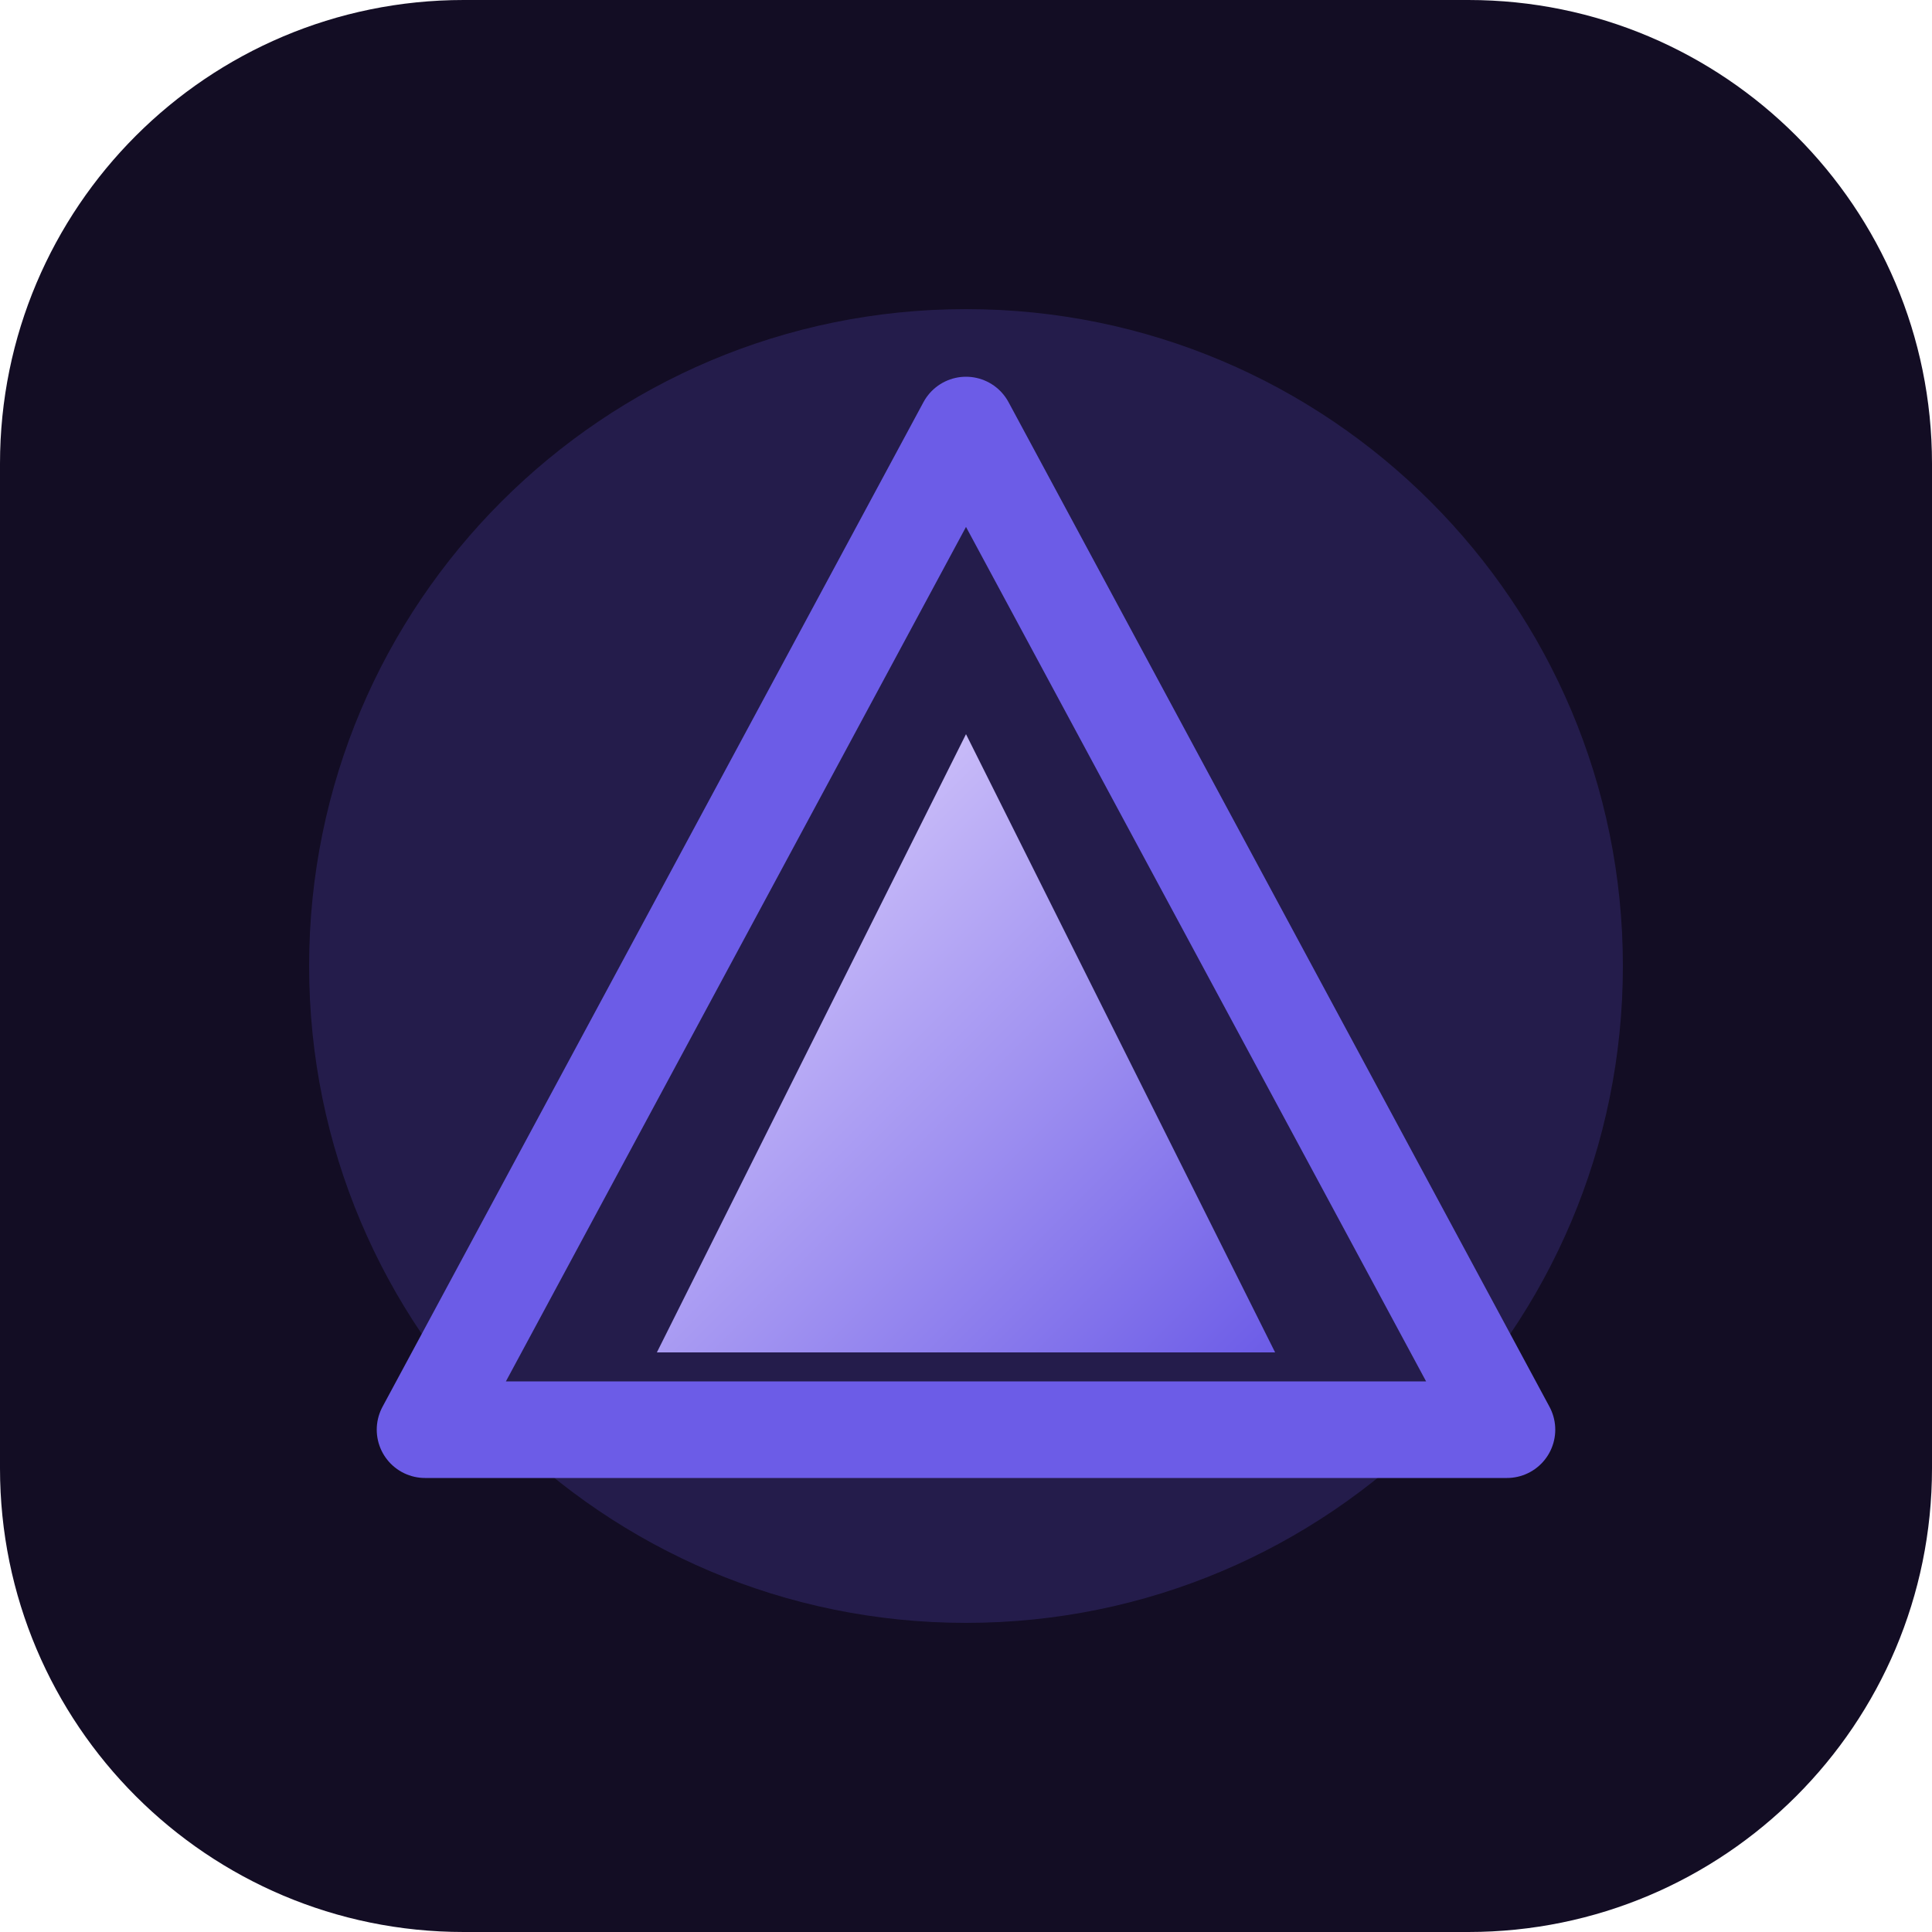
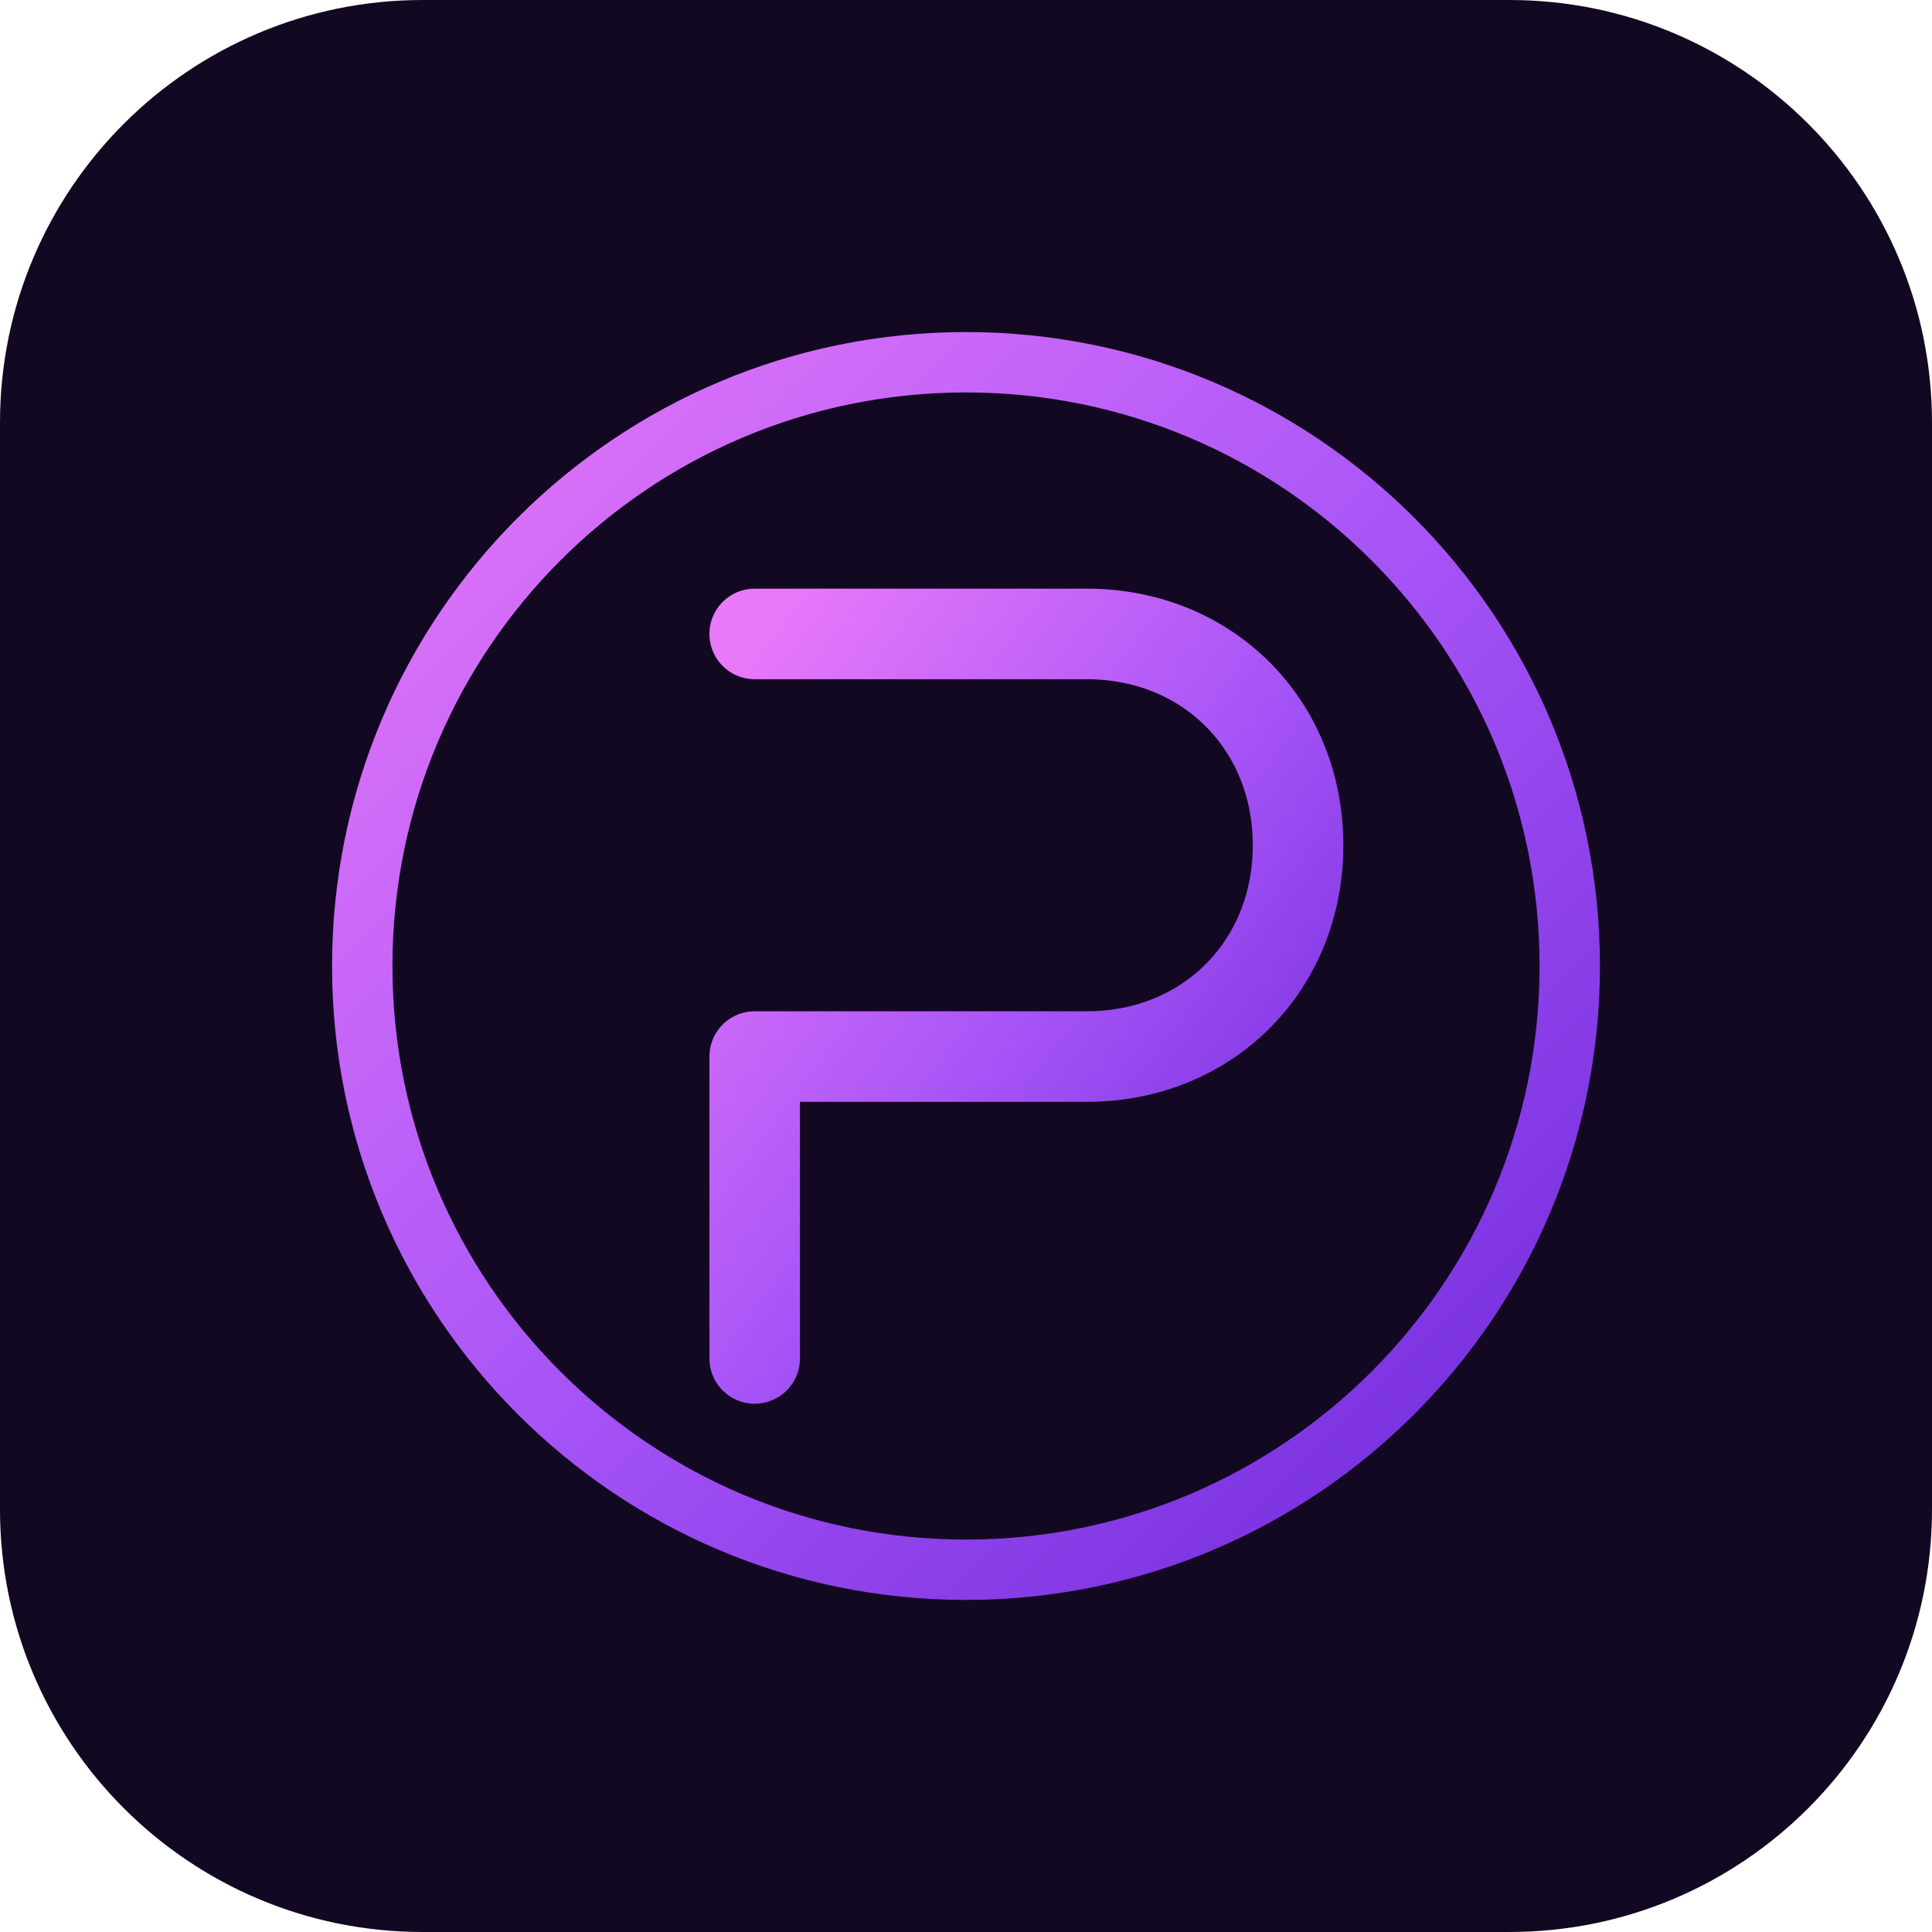
- <svg xmlns="http://www.w3.org/2000/svg" viewBox="0 0 100 100" fill="none">
-   <rect width="100" height="100" rx="24" fill="#130D24" />
-   <circle cx="50" cy="50" r="34" fill="#6C5CE7" fill-opacity="0.2" />
-   <polygon points="50,22 78,74 22,74" stroke="#6C5CE7" stroke-width="5" stroke-linejoin="round" fill="none" />
-   <polygon points="50,38 66,70 34,70" fill="url(#pyth_core)" />
+ <svg xmlns="http://www.w3.org/2000/svg" viewBox="0 0 128 128" width="128" height="128">
  <defs>
-     <linearGradient id="pyth_core" x1="34" y1="38" x2="66" y2="70" gradientUnits="userSpaceOnUse">
-       <stop stop-color="#E6DAFE" />
-       <stop offset="1" stop-color="#6C5CE7" />
+     <linearGradient id="pythGrad" x1="0%" y1="0%" x2="100%" y2="100%">
+       <stop offset="0%" stop-color="#E879F9" />
+       <stop offset="50%" stop-color="#A855F7" />
+       <stop offset="100%" stop-color="#6D28D9" />
    </linearGradient>
  </defs>
+   <rect width="128" height="128" rx="28" fill="#130822" />
+   <circle cx="64" cy="64" r="40" fill="none" stroke="url(#pythGrad)" stroke-width="4" />
+   <path d="M50 42 H 72 C 80 42, 86 48, 86 56 C 86 64, 80 70, 72 70 H 50 V 90" stroke="url(#pythGrad)" stroke-width="6" stroke-linecap="round" stroke-linejoin="round" fill="none" />
</svg>
